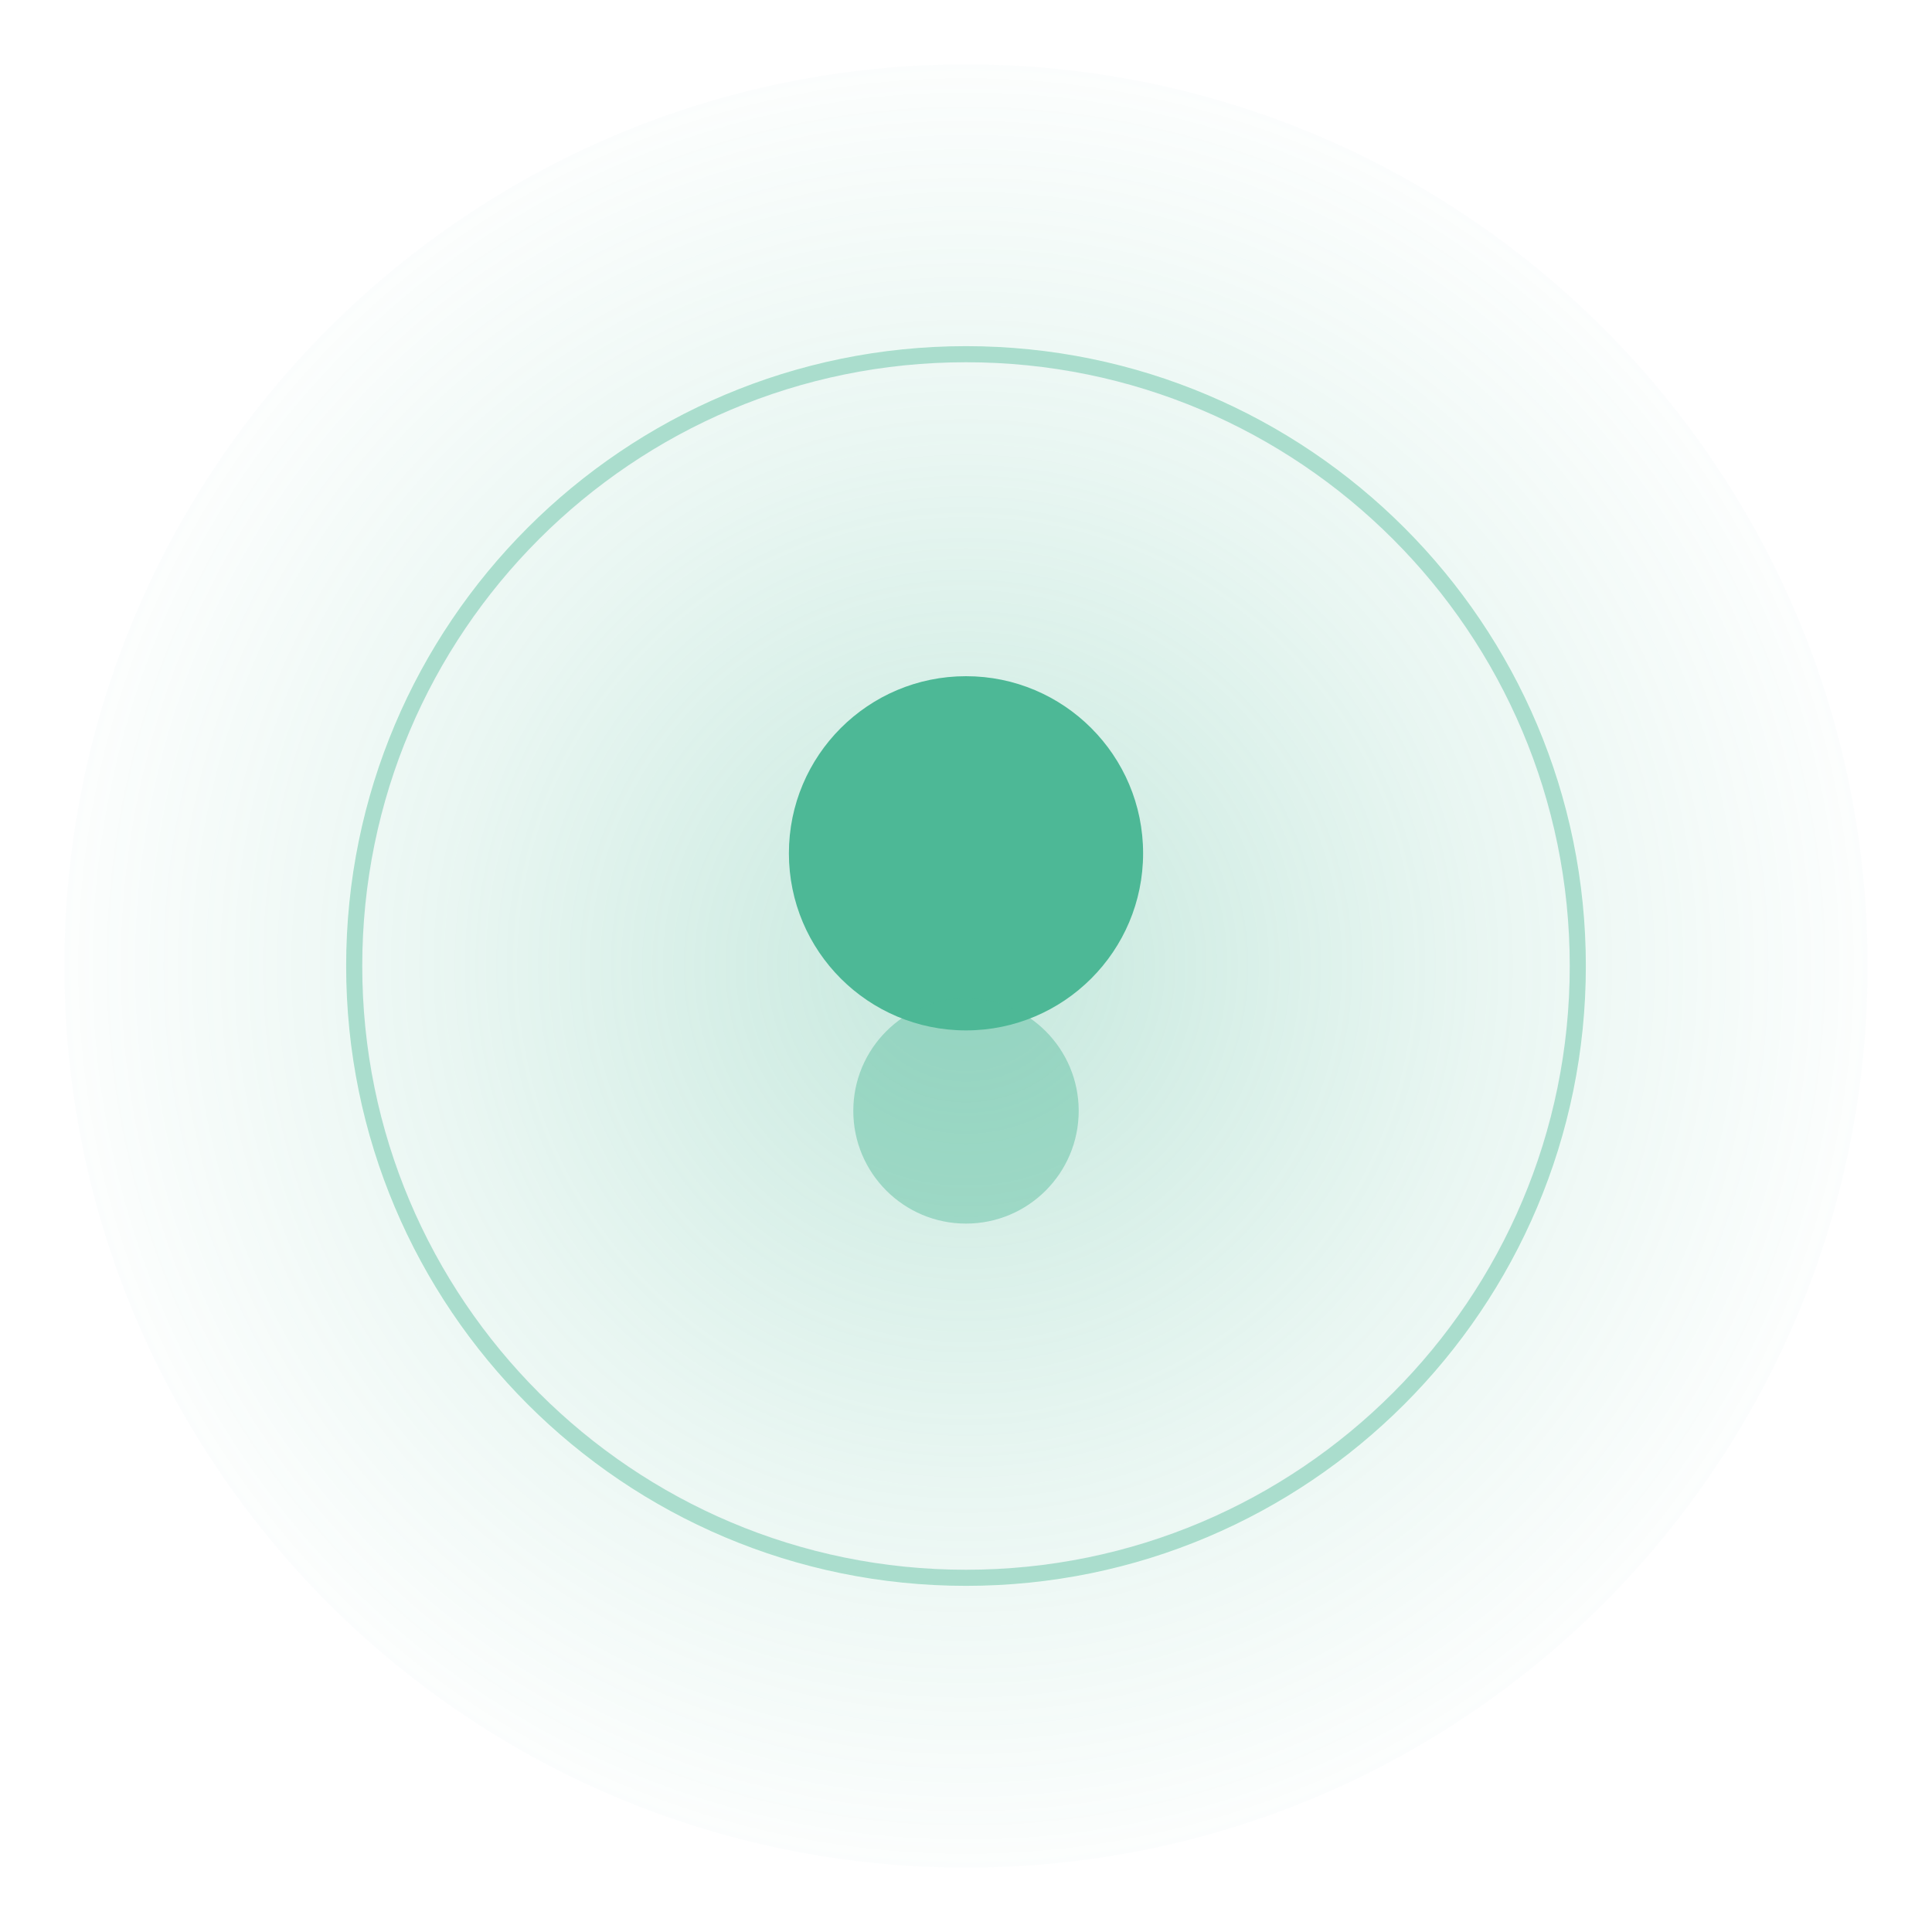
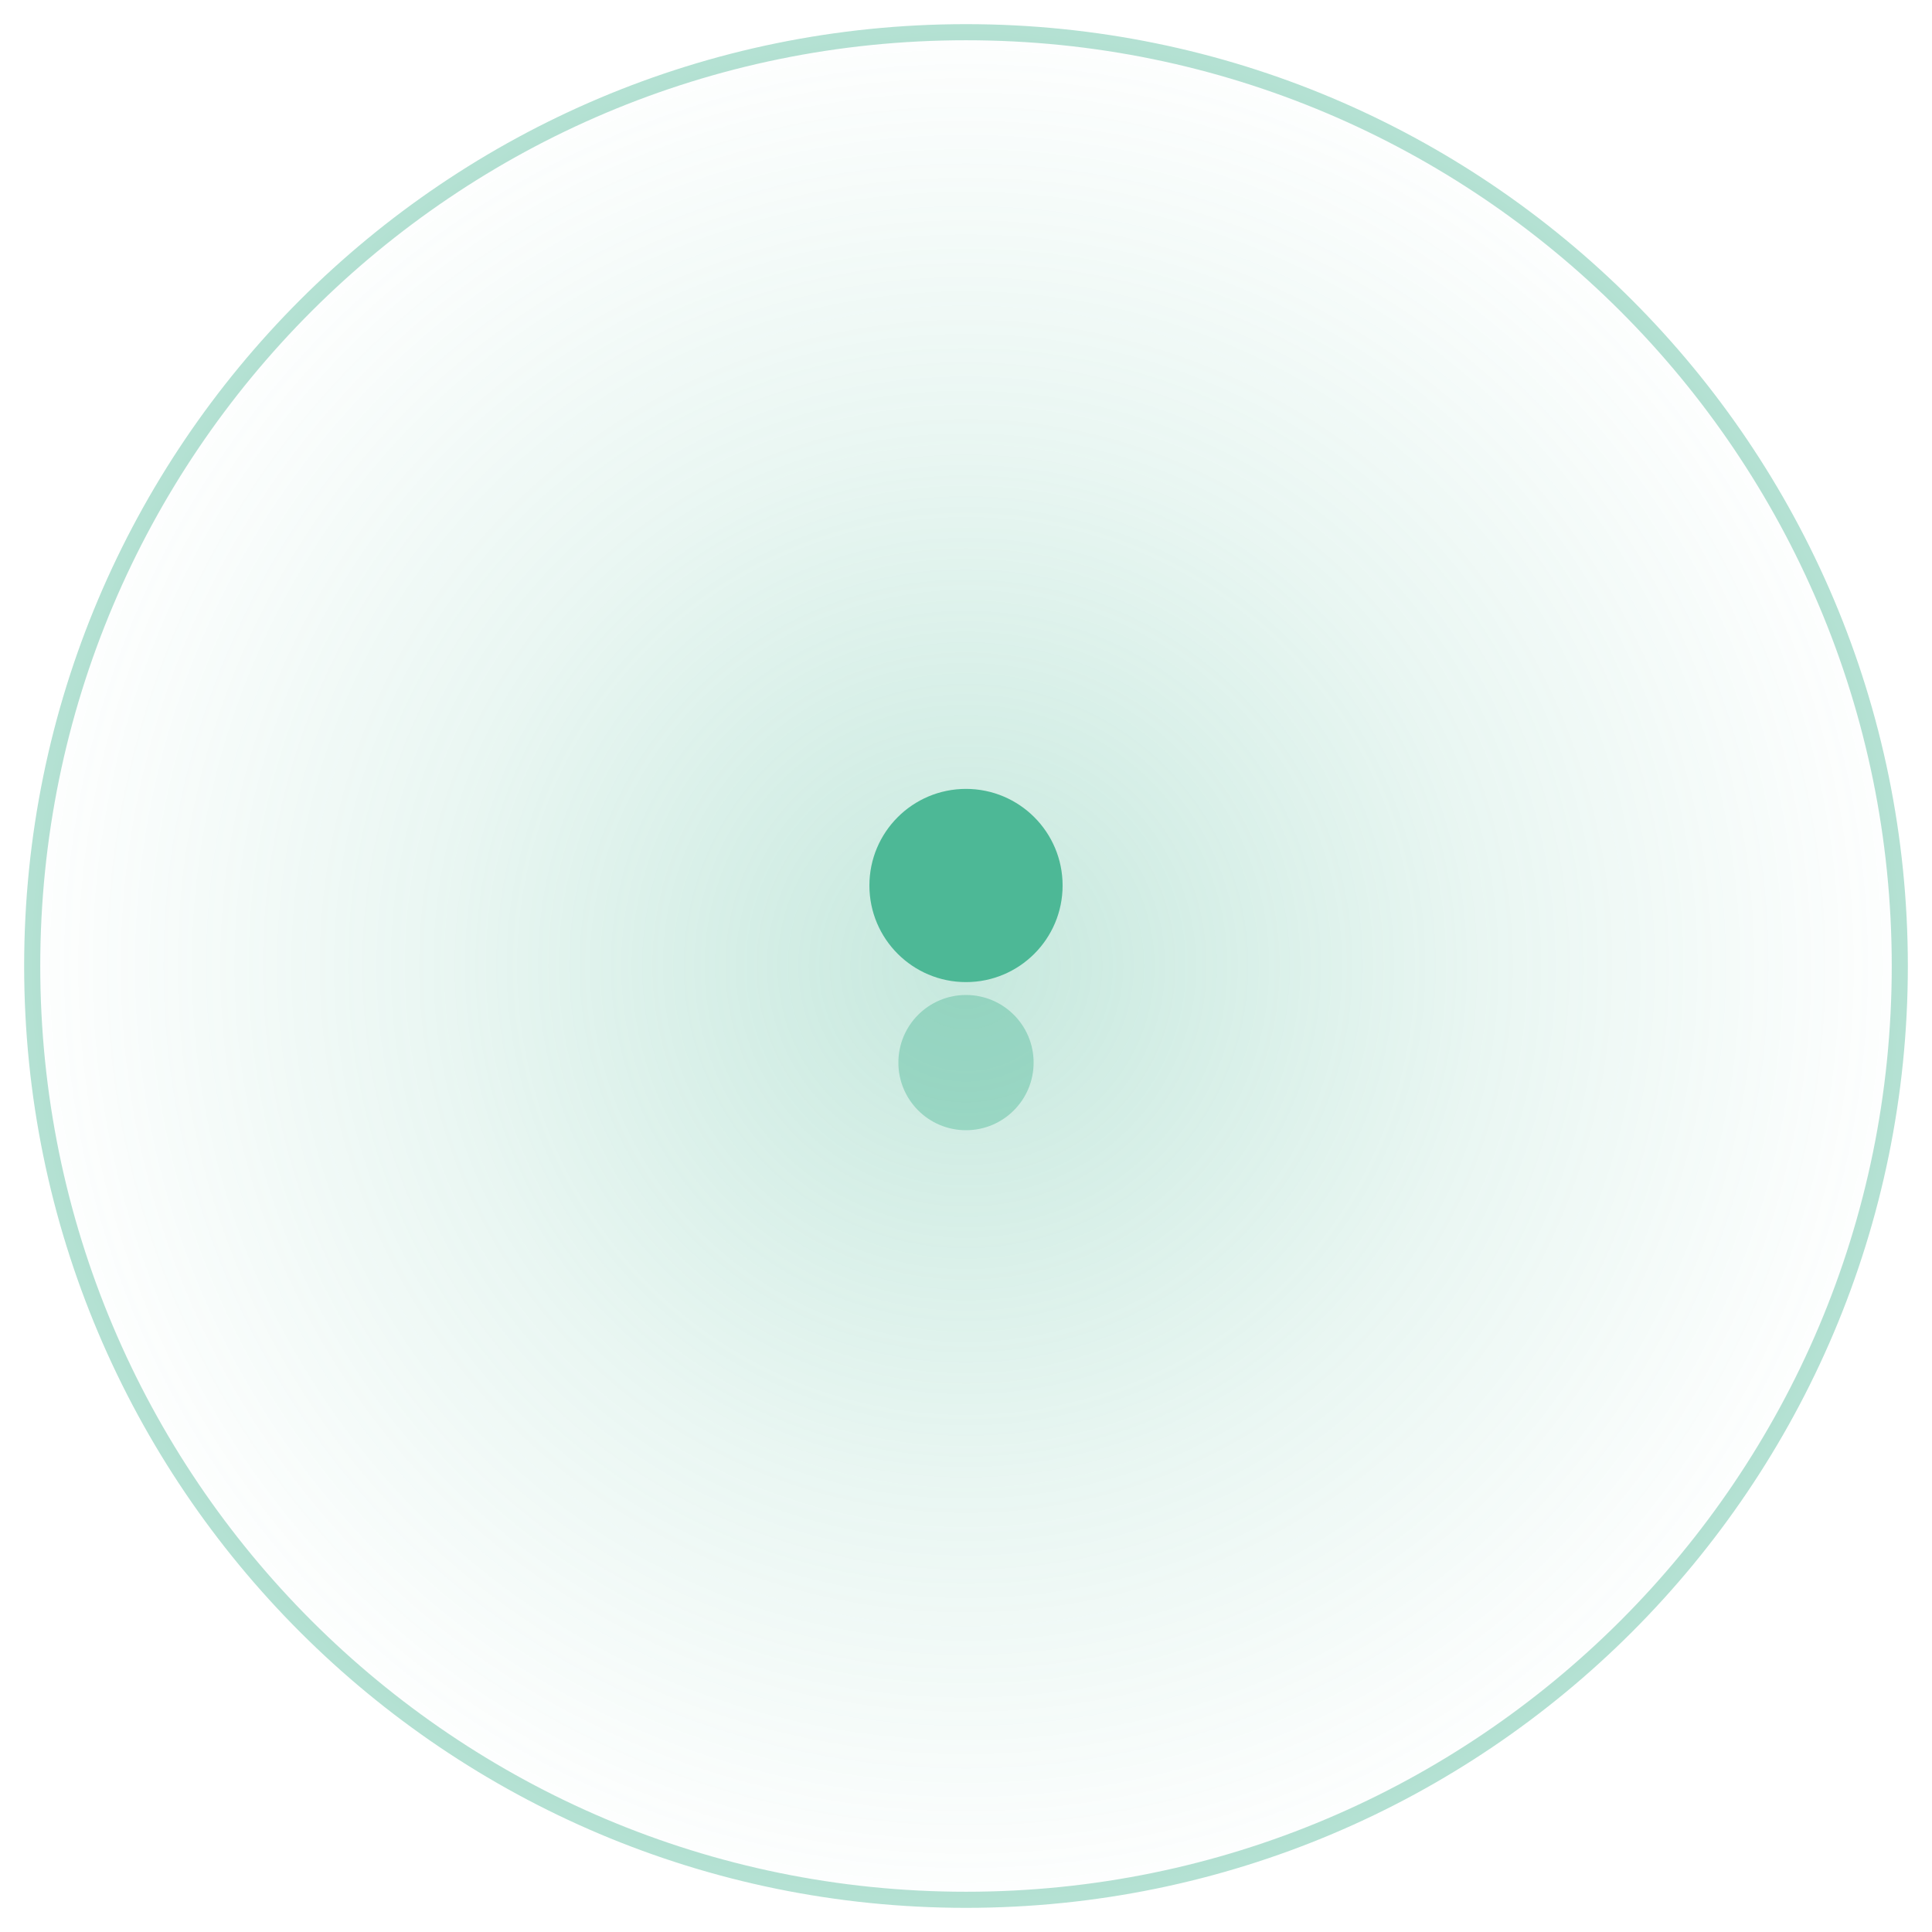
<svg xmlns="http://www.w3.org/2000/svg" width="120" height="120" viewBox="-60 -60 120 120">
  <defs>
    <radialGradient id="glow" cx="0" cy="0" r="60" gradientUnits="userSpaceOnUse">
      <stop offset="0%" stop-color="#4db896" stop-opacity="0.32" />
      <stop offset="55%" stop-color="#4db896" stop-opacity="0.12" />
      <stop offset="100%" stop-color="#4db896" stop-opacity="0" />
    </radialGradient>
  </defs>
-   <circle cx="0" cy="0" r="56" fill="url(#glow)" />
-   <circle cx="0" cy="0" r="38" fill="none" stroke="#4db896" stroke-width="1" stroke-opacity="0.42" />
-   <circle cx="0" cy="-7" r="11" fill="#4db896" />
-   <circle cx="0" cy="9" r="7" fill="#4db896" fill-opacity="0.42" />
+   <circle cx="0" cy="0" r="58" fill="url(#glow)" />
+   <circle cx="0" cy="0" r="58" fill="none" stroke="#4db896" stroke-width="1" stroke-opacity="0.42" />
+   <circle cx="0" cy="-5" r="6" fill="#4db896" />
+   <circle cx="0" cy="6" r="4.2" fill="#4db896" fill-opacity="0.42" />
</svg>
